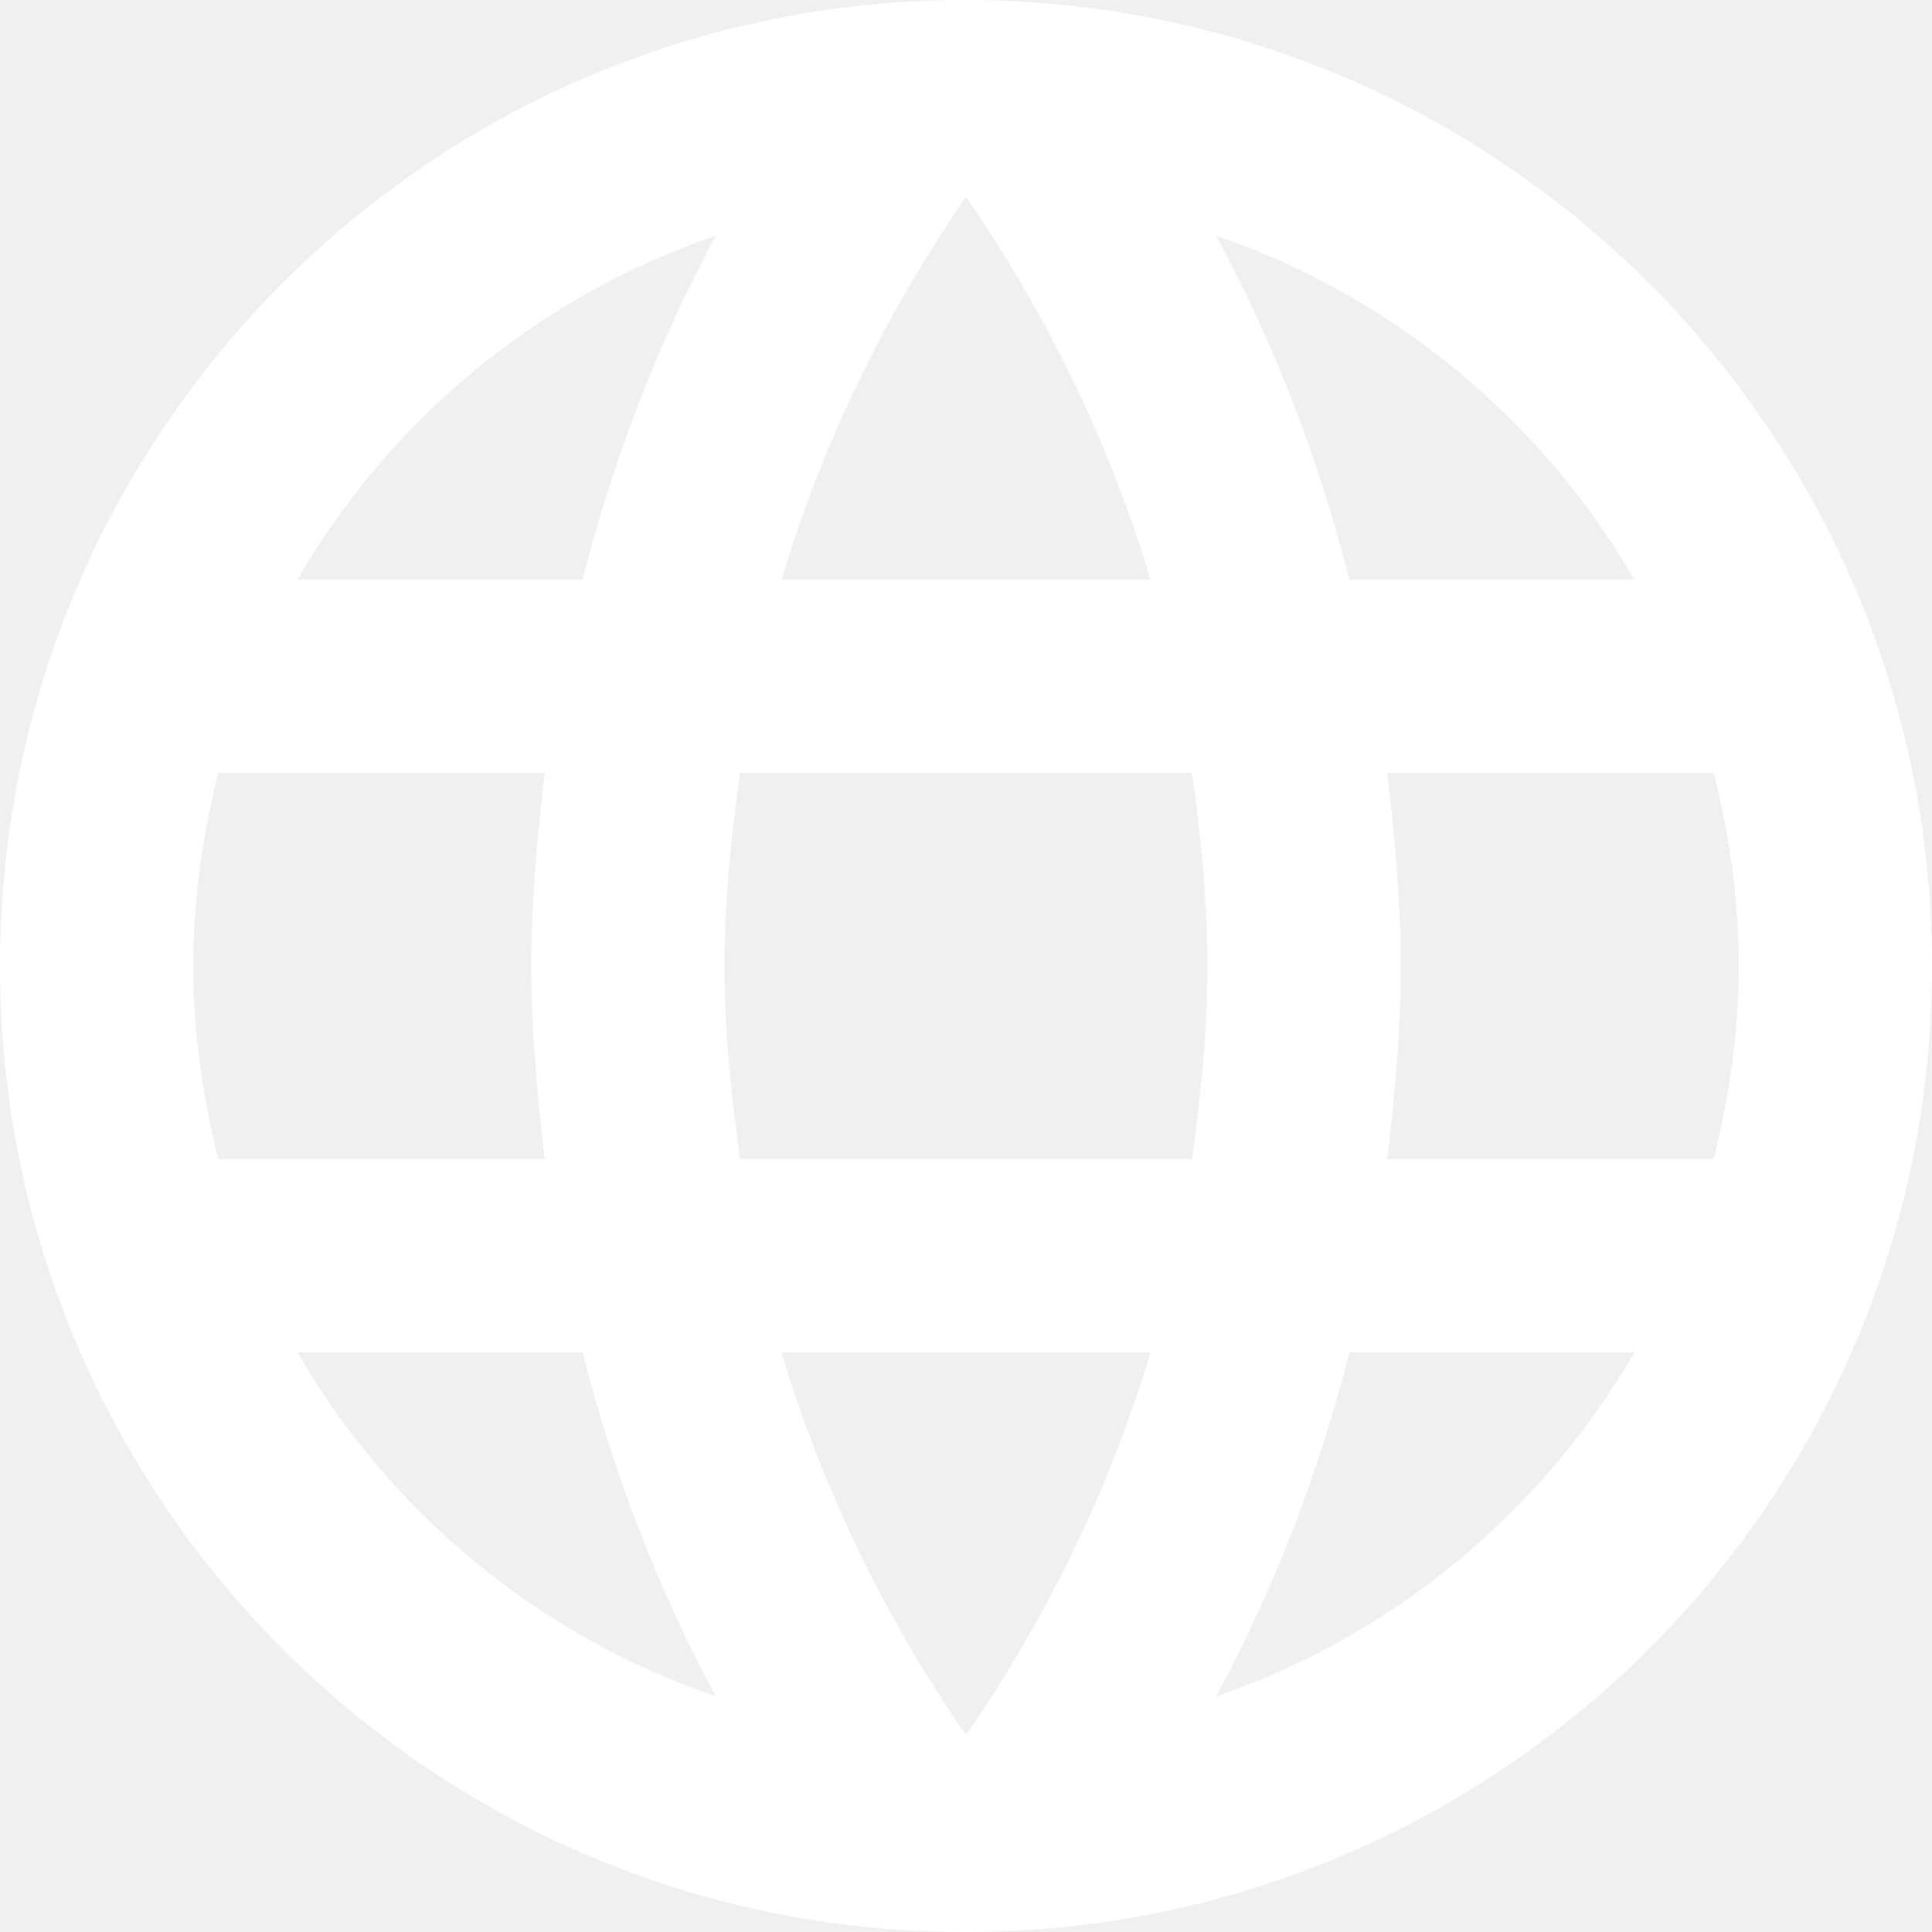
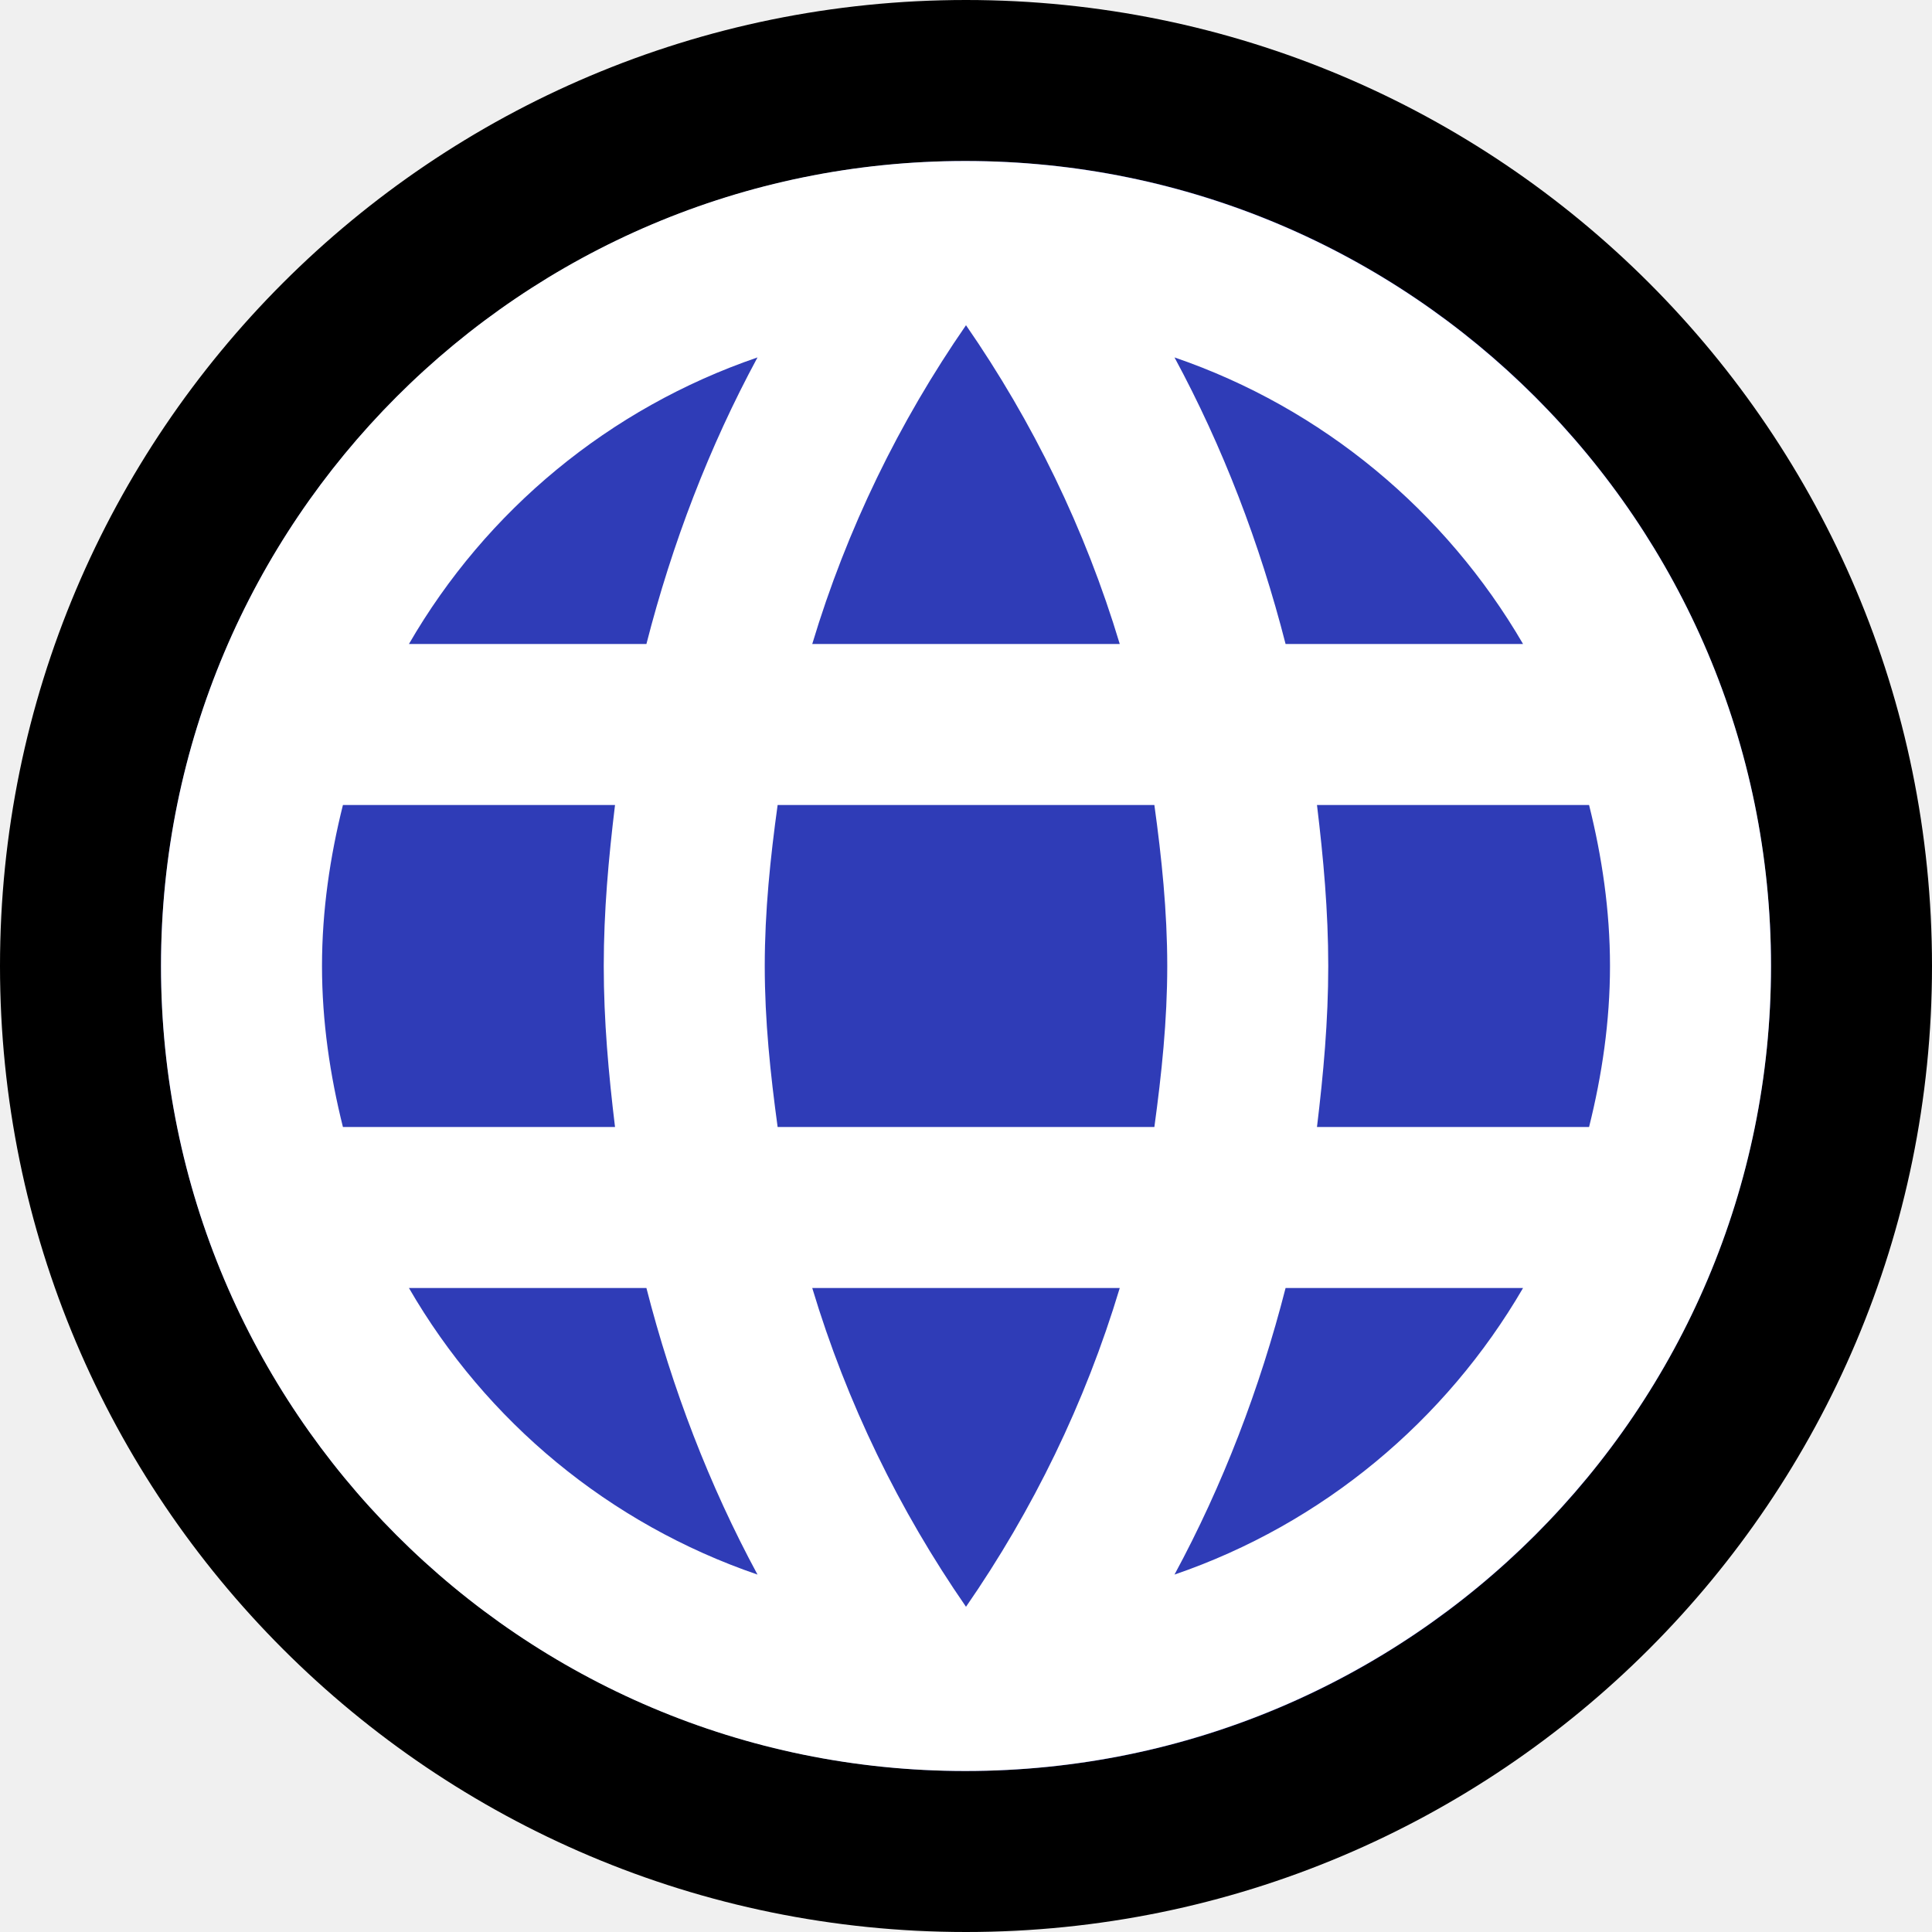
- <svg xmlns="http://www.w3.org/2000/svg" width="40" height="40" viewBox="0 0 40 40" fill="none">
-   <path d="M19.98 0C8.94 0 0 8.96 0 20C0 31.04 8.94 40 19.98 40C31.04 40 40 31.04 40 20C40 8.96 31.04 0 19.98 0ZM33.84 12H27.94C27.3 9.5 26.38 7.1 25.18 4.88C28.86 6.14 31.92 8.7 33.84 12ZM20 4.08C21.66 6.48 22.96 9.14 23.82 12H16.18C17.04 9.14 18.34 6.48 20 4.08ZM4.52 24C4.2 22.72 4 21.38 4 20C4 18.62 4.2 17.28 4.52 16H11.28C11.12 17.32 11 18.64 11 20C11 21.36 11.12 22.68 11.28 24H4.52ZM6.16 28H12.06C12.7 30.5 13.62 32.9 14.82 35.12C11.14 33.86 8.08 31.32 6.16 28ZM12.06 12H6.16C8.08 8.68 11.14 6.14 14.82 4.88C13.62 7.1 12.7 9.5 12.06 12ZM20 35.92C18.34 33.52 17.04 30.86 16.18 28H23.82C22.96 30.86 21.66 33.52 20 35.92ZM24.68 24H15.32C15.14 22.68 15 21.36 15 20C15 18.64 15.14 17.3 15.32 16H24.68C24.86 17.3 25 18.64 25 20C25 21.36 24.86 22.68 24.68 24ZM25.18 35.12C26.38 32.9 27.3 30.5 27.94 28H33.84C31.92 31.3 28.86 33.86 25.18 35.12ZM28.72 24C28.88 22.68 29 21.36 29 20C29 18.64 28.88 17.32 28.72 16H35.48C35.8 17.28 36 18.62 36 20C36 21.38 35.8 22.72 35.48 24H28.72Z" fill="white" />
+ <svg xmlns="http://www.w3.org/2000/svg" width="48" height="48" viewBox="0 0 48 48" fill="none">
+   <g clip-path="url(#clip0_13_333)">
+     <circle cx="24" cy="24" r="22" fill="#2F3CB7" stroke="black" stroke-width="4" />
+     <path d="M23.98 4C12.94 4 4 12.96 4 24C4 35.04 12.94 44 23.98 44C35.04 44 44 35.04 44 24C44 12.96 35.04 4 23.98 4ZM37.84 16H31.94C31.3 13.5 30.38 11.1 29.18 8.88C32.86 10.14 35.92 12.7 37.84 16ZM24 8.08C25.66 10.48 26.96 13.14 27.82 16H20.18C21.04 13.14 22.34 10.48 24 8.08ZM8.52 28C8.2 26.72 8 25.38 8 24C8 22.62 8.2 21.28 8.52 20H15.28C15.12 21.32 15 22.64 15 24C15 25.36 15.12 26.68 15.28 28H8.52ZM10.16 32H16.06C16.7 34.5 17.62 36.9 18.82 39.12C15.14 37.86 12.08 35.32 10.16 32ZM16.06 16H10.16C12.08 12.68 15.14 10.14 18.82 8.88C17.62 11.1 16.7 13.5 16.06 16ZM24 39.92C22.34 37.52 21.04 34.86 20.18 32H27.82C26.96 34.86 25.66 37.52 24 39.92ZM28.68 28H19.32C19.14 26.68 19 25.36 19 24C19 22.64 19.14 21.3 19.32 20H28.68C28.86 21.3 29 22.64 29 24C29 25.36 28.86 26.68 28.68 28ZM29.18 39.12C30.38 36.9 31.3 34.5 31.94 32H37.84C35.92 35.3 32.86 37.86 29.18 39.12ZM32.72 28C32.88 26.68 33 25.36 33 24C33 22.64 32.88 21.32 32.72 20H39.48C39.8 21.28 40 22.62 40 24C40 25.38 39.8 26.72 39.48 28H32.72Z" fill="white" />
+   </g>
+   <defs>
+     <clipPath id="clip0_13_333">
+       <rect width="48" height="48" fill="white" />
+     </clipPath>
+   </defs>
</svg>
